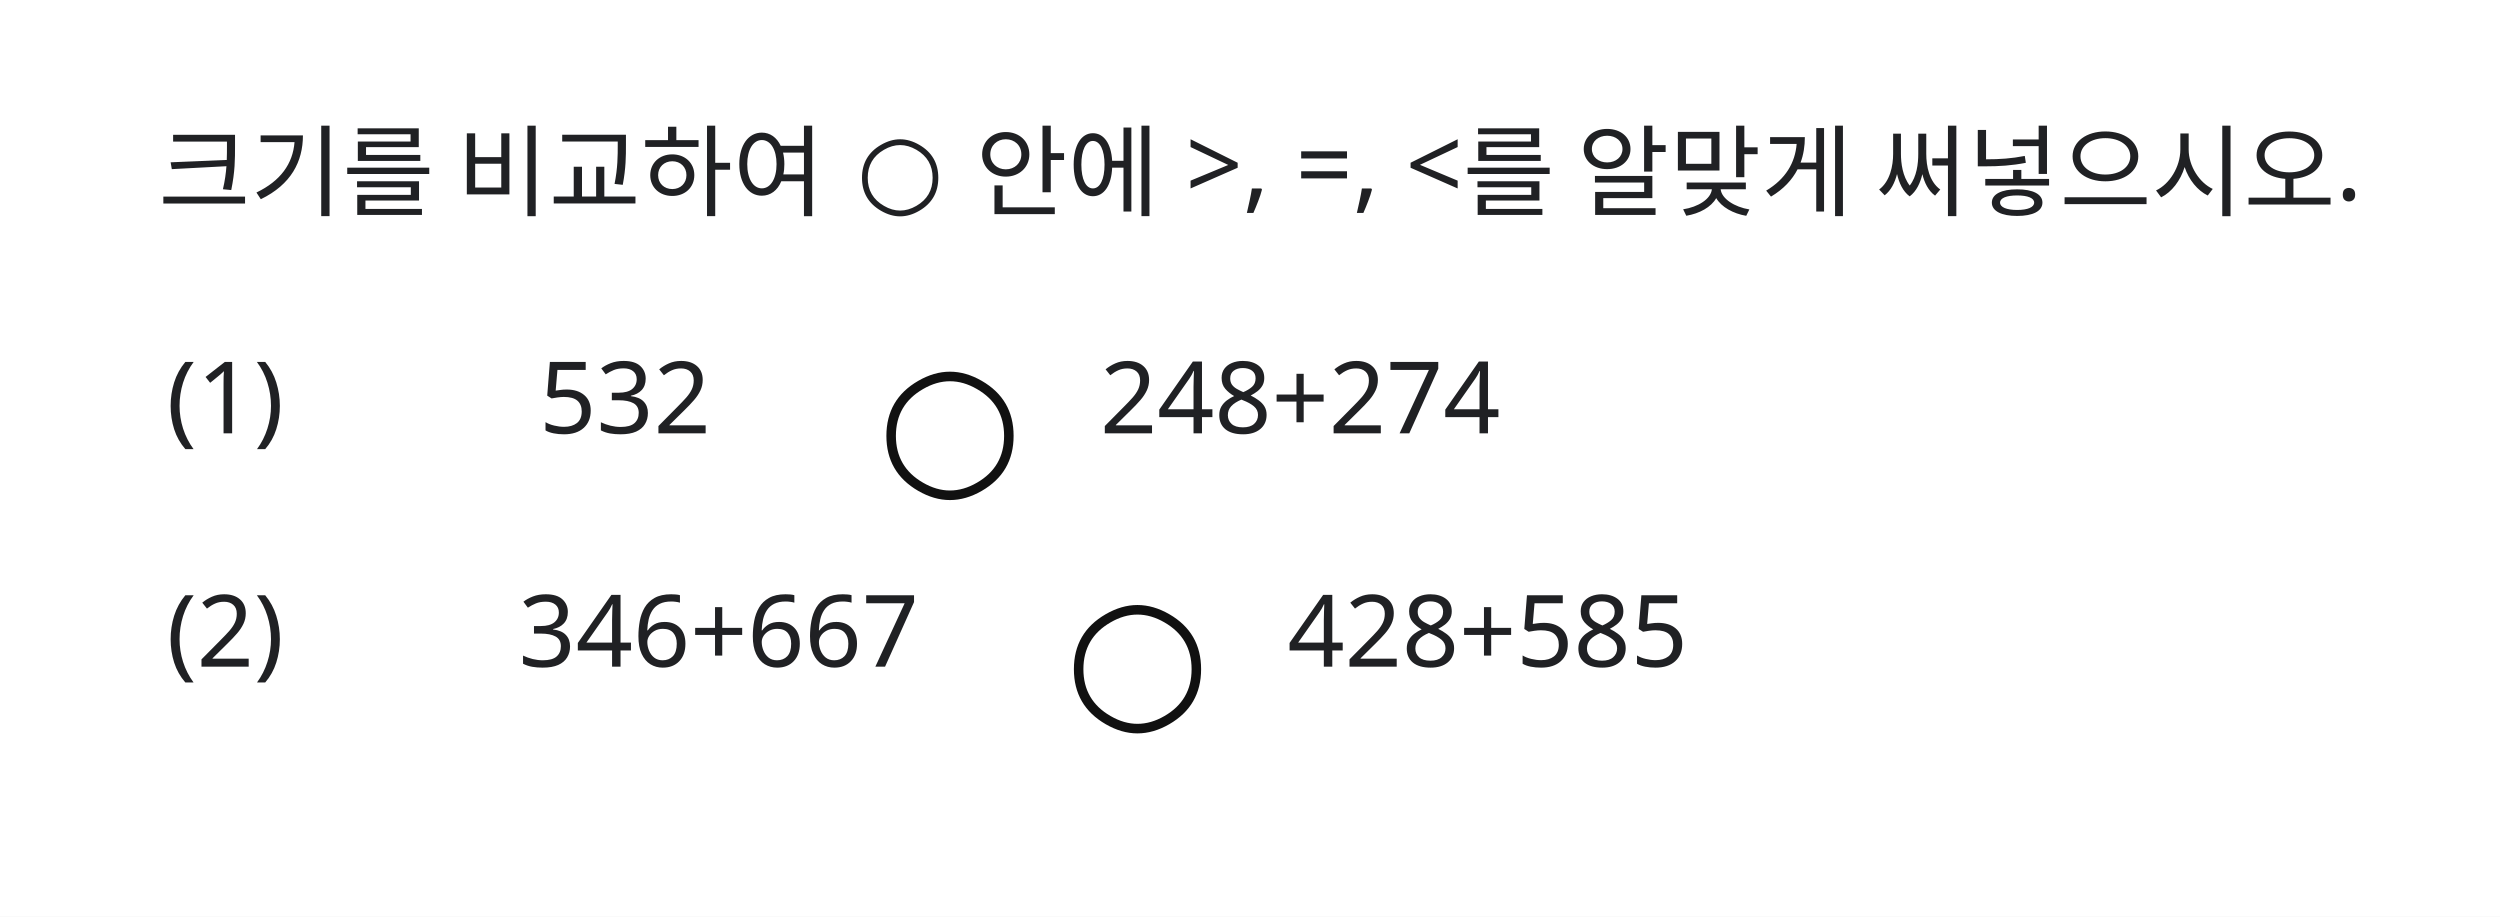
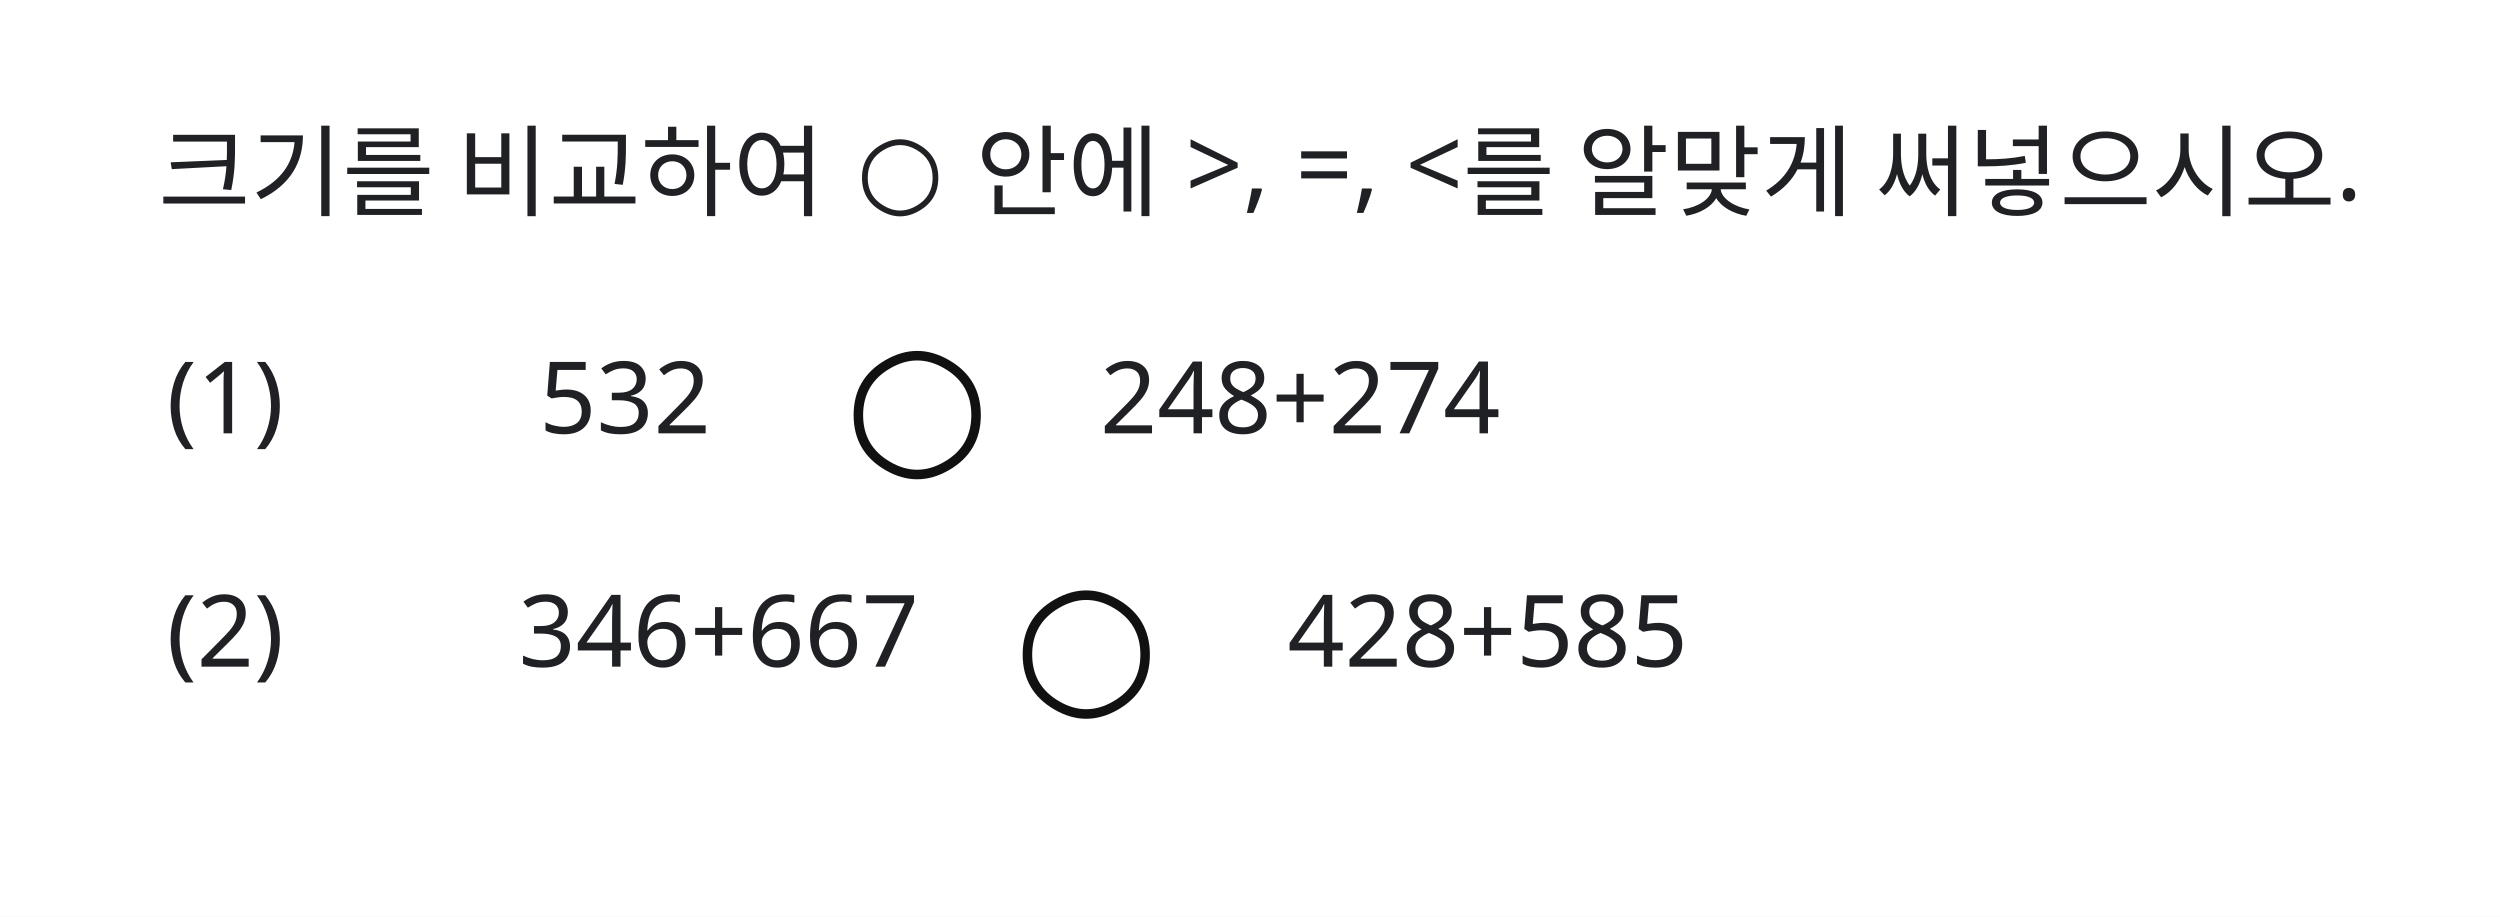
<svg xmlns="http://www.w3.org/2000/svg" width="600" height="220" viewBox="0 0 600 220">
  <rect x="0" y="0" width="600" height="220" fill="#FFFFFF" />
  <text id="slot.instruction.text" x="38" y="50" fill="#202124" font-family="Noto Sans KR" font-size="24" max_width="824" data-slot-kind="text_box" data-box-x="38" data-box-y="22" data-box-width="824" data-box-height="38" data-line-height="1.25" text-anchor="start">크기를 비교하여 ○ 안에 &gt;, =, &lt;를 알맞게 써넣으시오.</text>
  <text id="slot.problem_1_number.text" x="40" y="104" fill="#202124" font-family="Noto Sans KR" font-size="24" max_width="55" data-slot-kind="text_box" data-box-x="40" data-box-y="76" data-box-width="55" data-box-height="38" data-line-height="1.25" text-anchor="start">(1)</text>
  <text id="slot.problem_1_left.text" x="150" y="104" fill="#202124" font-family="Noto Sans KR" font-size="24" max_width="90" data-slot-kind="text_box" data-box-x="105" data-box-y="76" data-box-width="90" data-box-height="38" data-line-height="1.25" text-anchor="middle">532</text>
-   <text id="slot.problem_1_blank.text" x="228" y="115" fill="#111111" font-family="Noto Sans KR" font-size="40" max_width="52" data-slot-kind="text_box" data-box-x="202" data-box-y="71" data-box-width="52" data-box-height="58" data-line-height="1.25" text-anchor="middle">○</text>
+   <text id="slot.problem_1_blank.text" x="220.132" y="110.016" fill="#111111" font-family="Noto Sans KR" font-size="40" max_width="44.131" data-slot-kind="text_box" data-box-x="198.066" data-box-y="70.016" data-box-width="44.131" data-box-height="40.787" data-line-height="1.25" text-anchor="middle">○</text>
  <text id="slot.problem_1_right.text" x="264" y="104" fill="#202124" font-family="Noto Sans KR" font-size="24" max_width="160" data-slot-kind="text_box" data-box-x="264" data-box-y="76" data-box-width="160" data-box-height="38" data-line-height="1.25" text-anchor="start">248+274</text>
  <text id="slot.problem_2_number.text" x="40" y="160" fill="#202124" font-family="Noto Sans KR" font-size="24" max_width="55" data-slot-kind="text_box" data-box-x="40" data-box-y="132" data-box-width="55" data-box-height="38" data-line-height="1.25" text-anchor="start">(2)</text>
  <text id="slot.problem_2_left.text" x="172.5" y="160" fill="#202124" font-family="Noto Sans KR" font-size="24" max_width="135" data-slot-kind="text_box" data-box-x="105" data-box-y="132" data-box-width="135" data-box-height="38" data-line-height="1.25" text-anchor="middle">346+667</text>
-   <text id="slot.problem_2_blank.text" x="273" y="171" fill="#111111" font-family="Noto Sans KR" font-size="40" max_width="52" data-slot-kind="text_box" data-box-x="247" data-box-y="127" data-box-width="52" data-box-height="58" data-line-height="1.25" text-anchor="middle">○</text>
+   <text id="slot.problem_2_blank.text" x="260.705" y="167.492" fill="#111111" font-family="Noto Sans KR" font-size="40" max_width="46.098" data-slot-kind="text_box" data-box-x="237.656" data-box-y="127.492" data-box-width="46.098" data-box-height="43.246" data-line-height="1.25" text-anchor="middle">○</text>
  <text id="slot.problem_2_right.text" x="309" y="160" fill="#202124" font-family="Noto Sans KR" font-size="24" max_width="160" data-slot-kind="text_box" data-box-x="309" data-box-y="132" data-box-width="160" data-box-height="38" data-line-height="1.25" text-anchor="start">428+585</text>
</svg>
